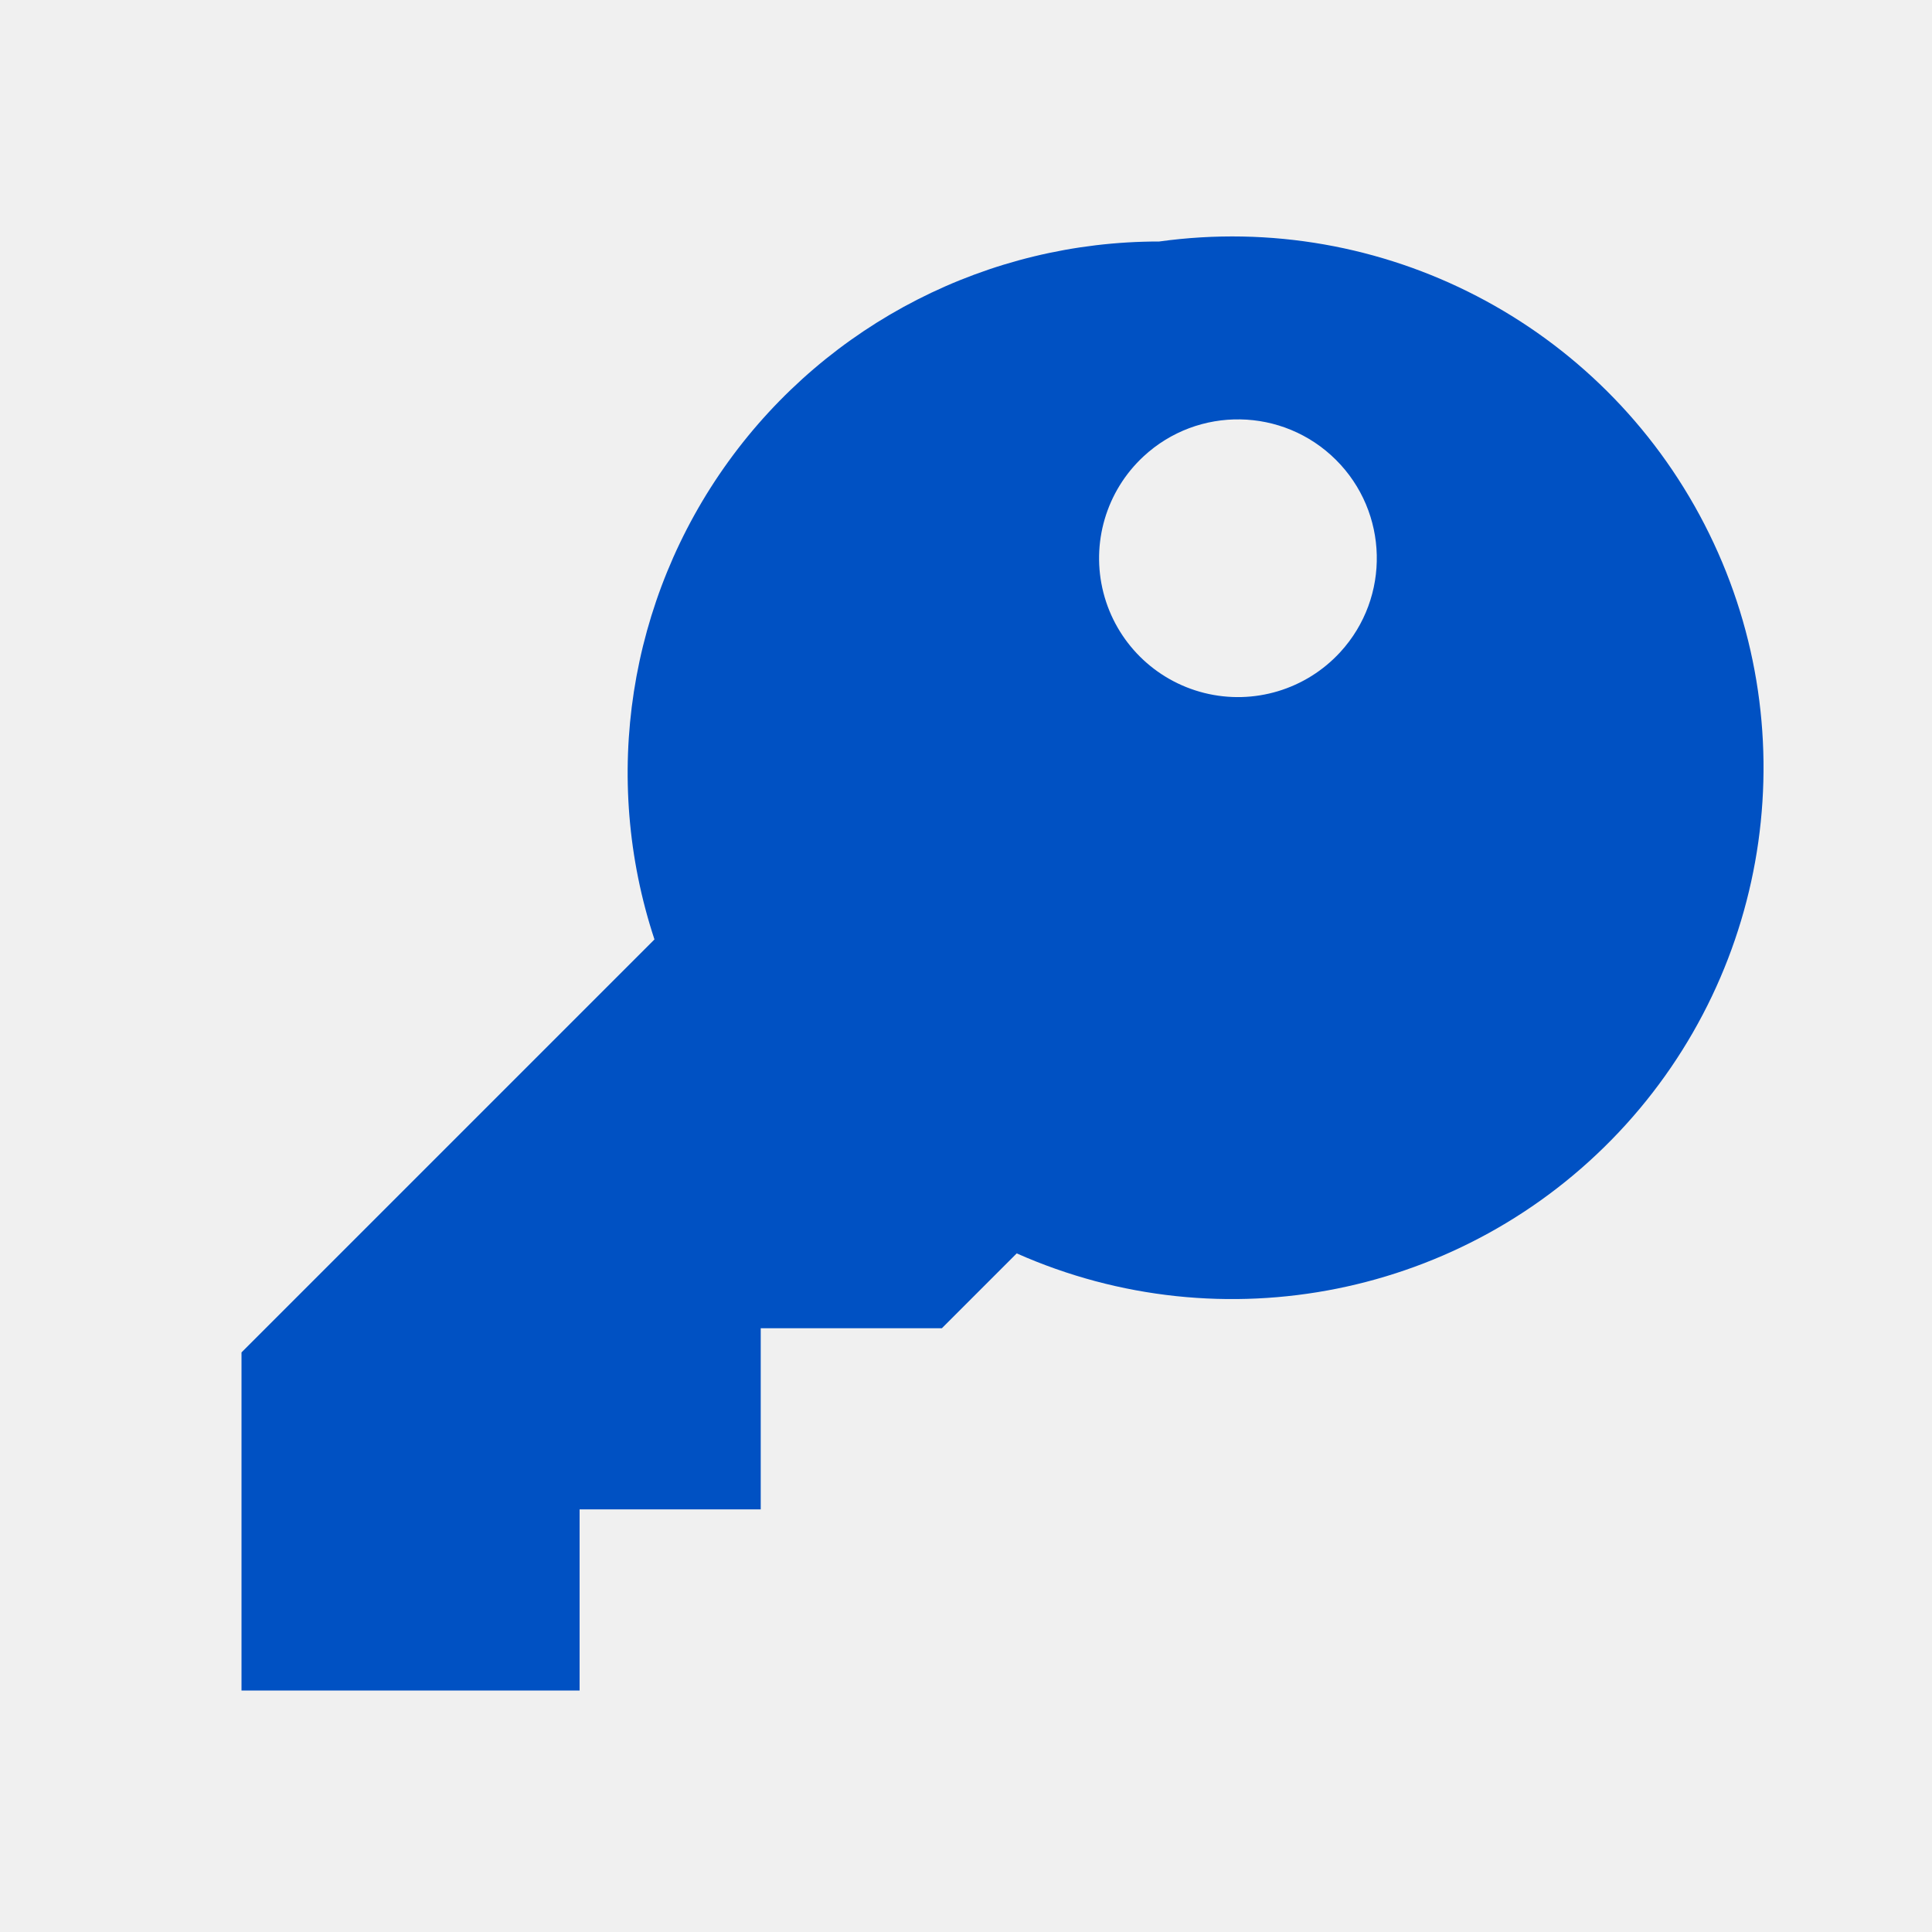
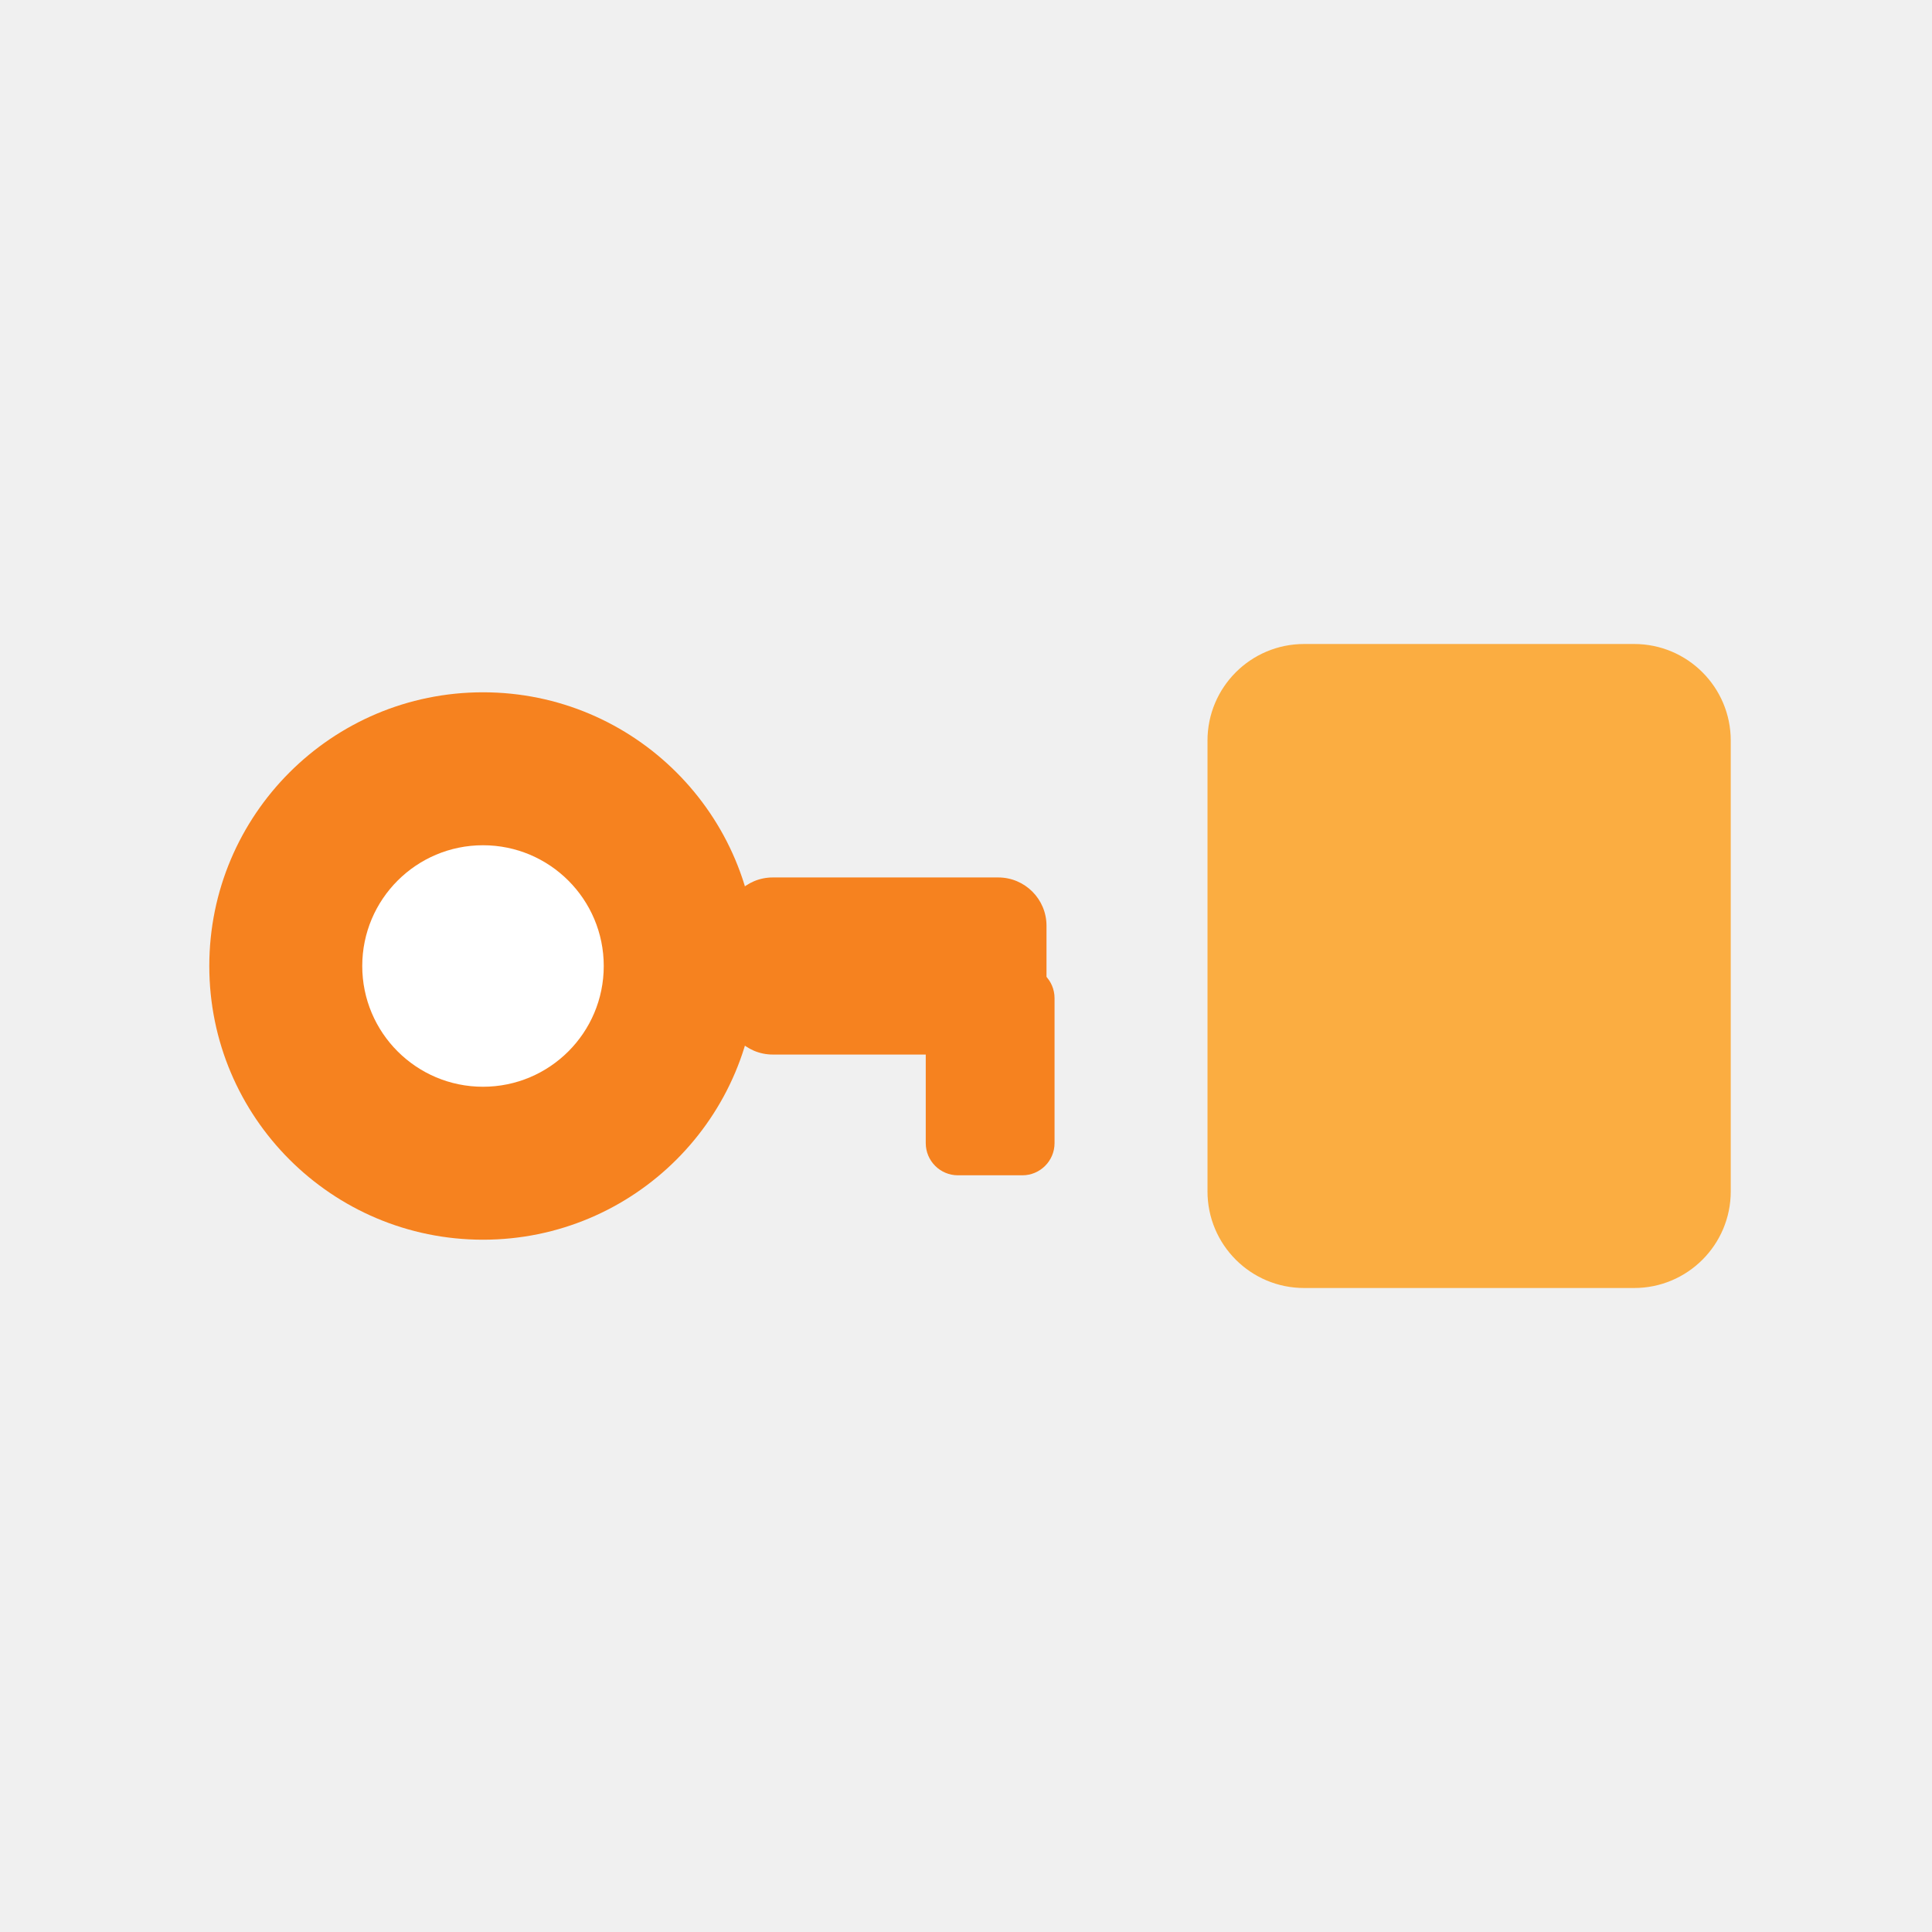
- <svg xmlns="http://www.w3.org/2000/svg" fill="#0051c3" viewBox="0 0 16 16" role="presentation" aria-hidden="true" focusable="false">
-   <path d="M9.6 2a4.4 4.4 0 00-4.18 5.78L2 11.2V14h2.8v-1.5h1.5V11h1.5l.62-.62A4.4 4.4 0 109.6 2zm1.5 3.4a1.15 1.15 0 11-1.63-1.62 1.15 1.15 0 011.63 1.62z" />
+ <svg xmlns="http://www.w3.org/2000/svg" viewBox="0 0 24 24">
+   <circle cx="6" cy="12" r="3.4" fill="#f6821f" />
+   <circle cx="6" cy="12" r="1.5" fill="#ffffff" />
+   <rect x="9" y="10.9" width="4" height="2.2" rx="0.6" fill="#f6821f" />
+   <rect x="11.5" y="12" width="1.6" height="2.6" rx="0.4" fill="#f6821f" />
+   <rect x="15" y="8" width="6.5" height="8" rx="1.2" fill="#fbad41" />
</svg>
